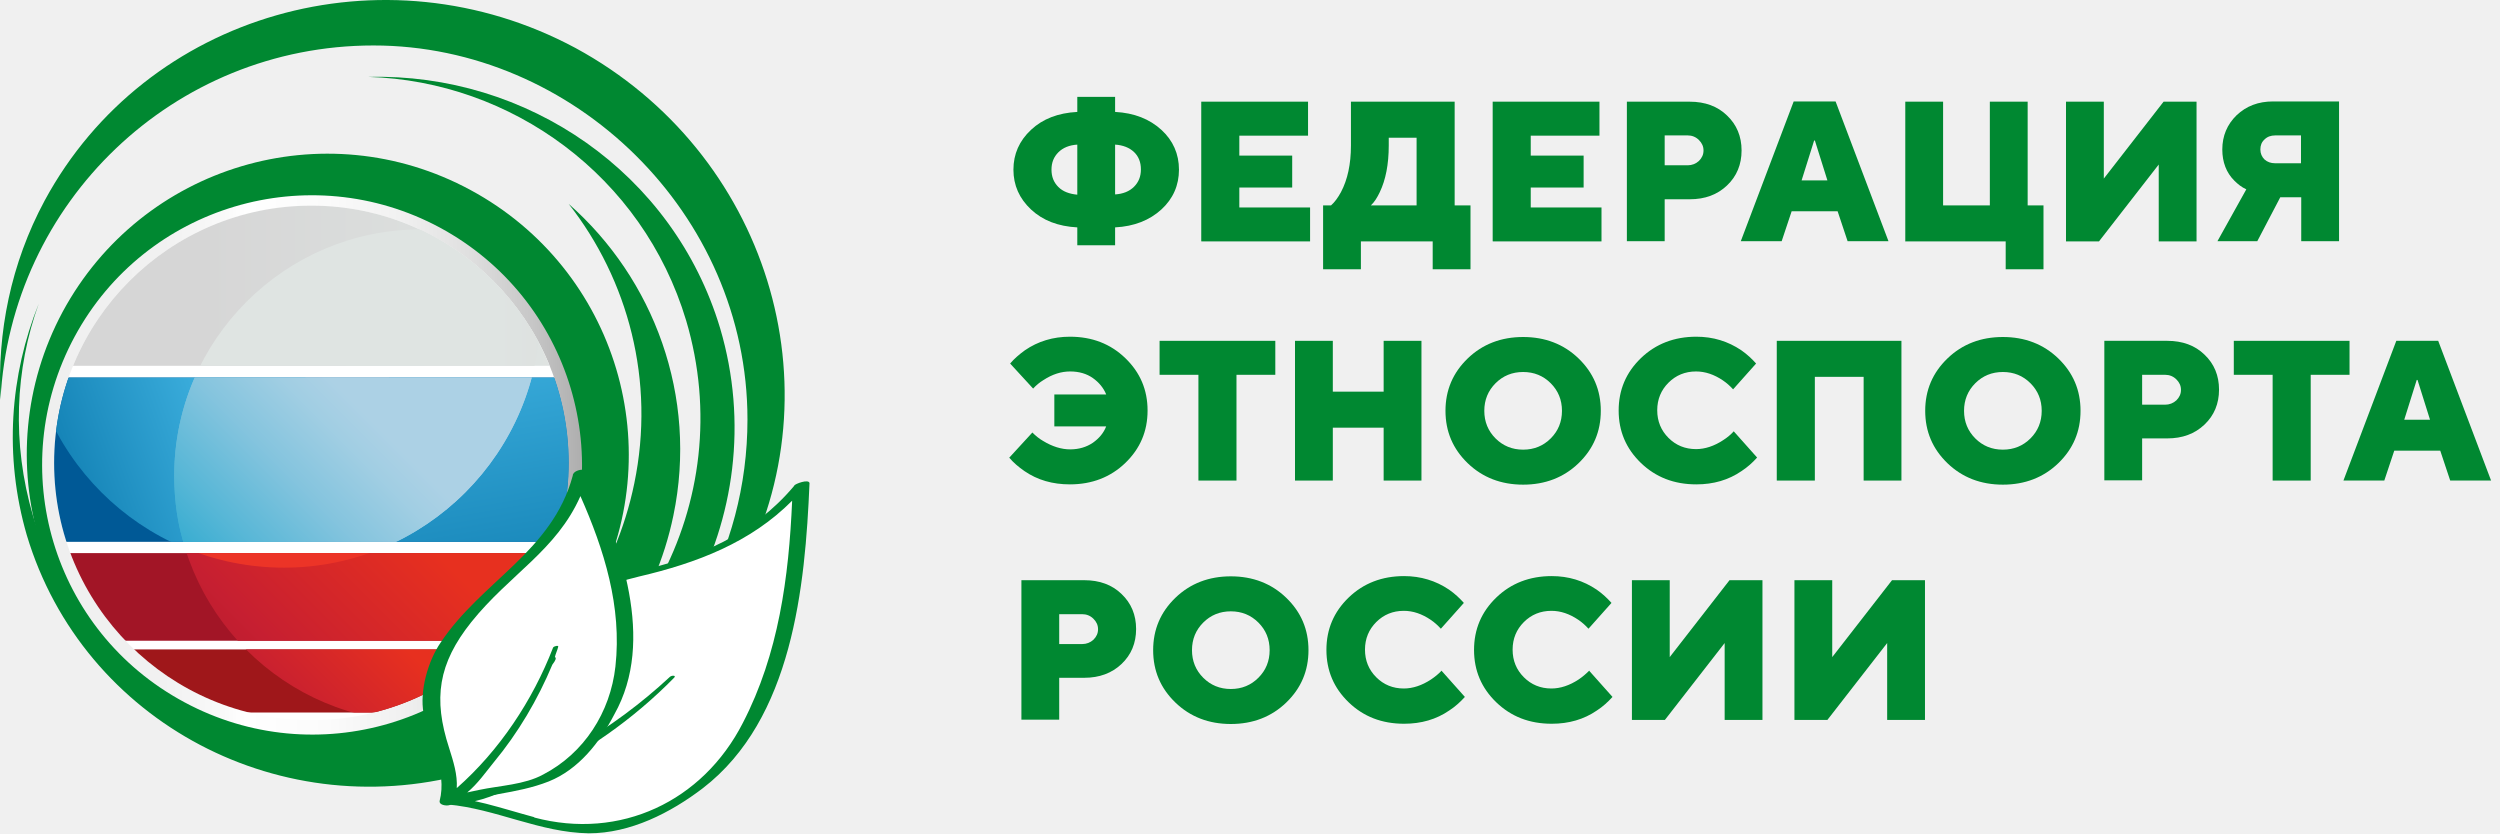
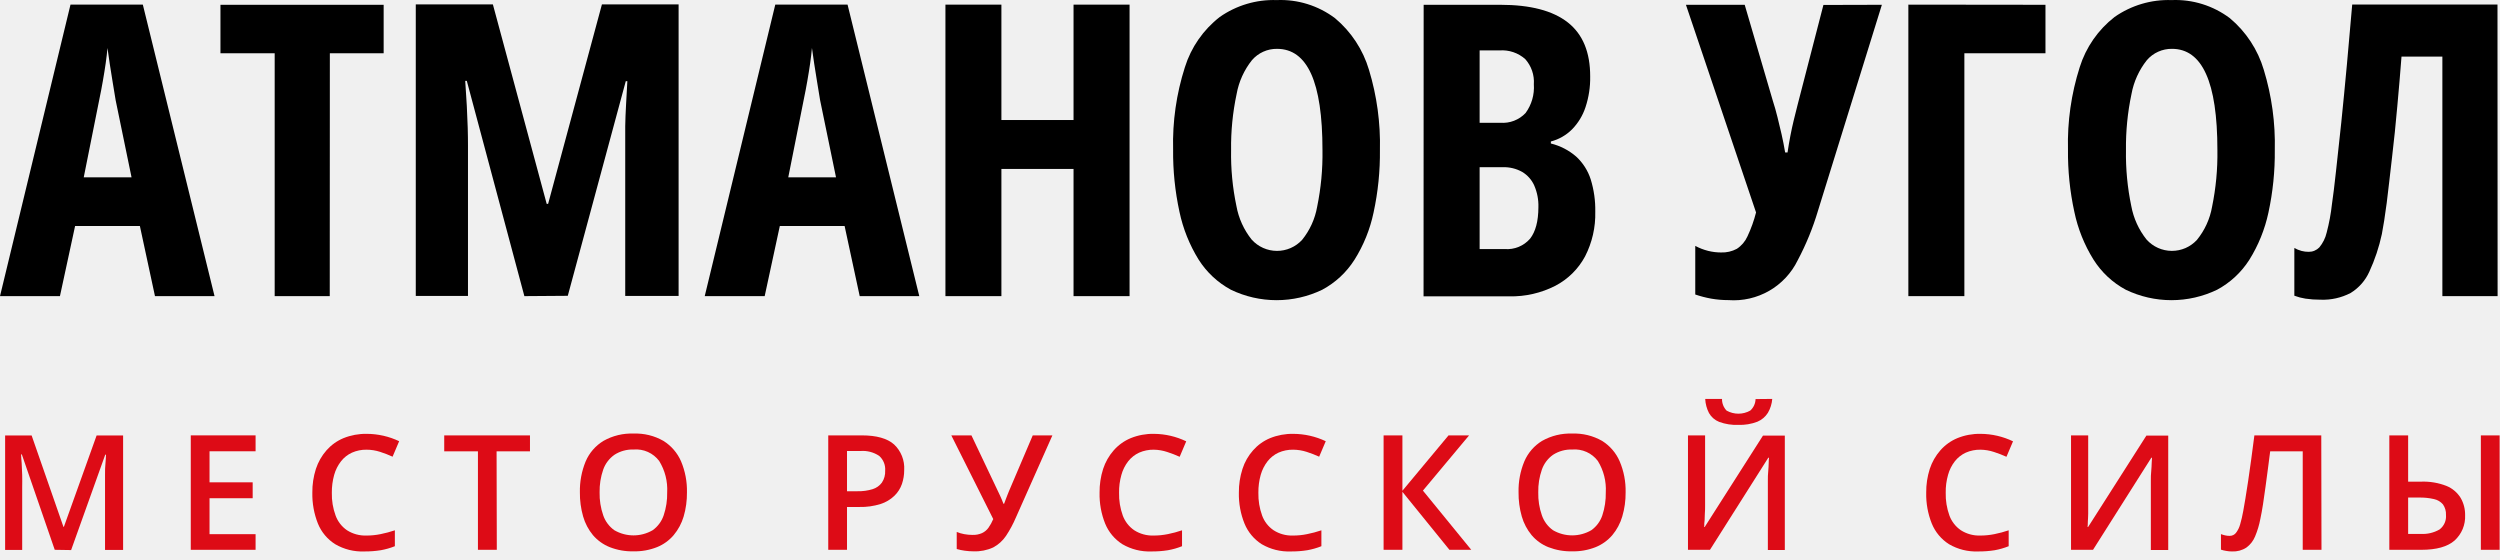
- <svg xmlns="http://www.w3.org/2000/svg" width="240" height="80" viewBox="0 0 240 80" fill="none">
-   <path d="M103.42 23.546V21.829C101.581 21.731 100.109 21.167 98.981 20.112C97.853 19.058 97.289 17.782 97.289 16.287C97.289 14.79 97.853 13.515 98.981 12.461C100.109 11.406 101.581 10.842 103.42 10.744V9.297H107.05V10.744C108.889 10.842 110.361 11.431 111.489 12.461C112.617 13.491 113.181 14.79 113.181 16.287C113.181 17.782 112.617 19.082 111.489 20.112C110.361 21.142 108.889 21.731 107.05 21.829V23.546H103.42ZM103.42 18.665V13.883C102.66 13.932 102.047 14.177 101.605 14.619C101.164 15.06 100.943 15.6 100.943 16.287C100.943 16.973 101.164 17.513 101.605 17.954C102.047 18.396 102.66 18.616 103.42 18.69V18.665ZM107.05 13.883V18.665C107.81 18.616 108.423 18.371 108.865 17.93C109.306 17.488 109.527 16.949 109.527 16.262C109.527 15.575 109.306 15.011 108.865 14.594C108.423 14.177 107.81 13.932 107.05 13.883Z" fill="#008831" />
-   <path d="M115.32 23.152V9.762H125.572V13.024H118.975V14.937H124.051V18.002H118.975V19.915H125.768V23.177H115.345L115.32 23.152Z" fill="#008831" />
-   <path d="M127.017 25.85V19.719H127.777C128.12 19.424 128.439 18.983 128.733 18.444C129.371 17.242 129.69 15.746 129.69 13.98V9.762H139.647V19.719H141.168V25.85H137.538V23.177H130.646V25.85H126.992H127.017ZM131.603 19.719H135.993V13.22H133.32V13.98C133.32 15.77 133.025 17.266 132.461 18.444C132.216 18.959 131.946 19.4 131.603 19.719Z" fill="#008831" />
-   <path d="M143.297 23.152V9.762H153.548V13.024H146.951V14.937H152.028V18.002H146.951V19.915H153.744V23.177H143.321L143.297 23.152Z" fill="#008831" />
-   <path d="M156.18 23.152V9.762H162.213C163.684 9.762 164.886 10.203 165.793 11.086C166.725 11.969 167.191 13.097 167.191 14.446C167.191 15.795 166.725 16.923 165.793 17.806C164.861 18.689 163.684 19.13 162.213 19.13H159.809V23.152H156.18ZM159.809 15.868H162.017C162.434 15.868 162.801 15.721 163.096 15.451C163.39 15.157 163.537 14.838 163.537 14.446C163.537 14.054 163.39 13.735 163.096 13.44C162.801 13.146 162.434 12.999 162.017 12.999H159.809V15.868Z" fill="#008831" />
-   <path d="M167.117 23.153L172.194 9.738H176.216L181.293 23.153H177.369L176.412 20.284H171.998L171.041 23.153H167.117ZM172.954 17.317H175.431L174.229 13.491H174.156L172.954 17.317Z" fill="#008831" />
-   <path d="M182.907 23.152V9.762H186.537V19.719H191.025V9.762H194.655V19.719H196.175V25.85H192.546V23.177H182.883L182.907 23.152Z" fill="#008831" />
-   <path d="M198.336 23.152V9.762H201.966V17.144L207.704 9.762H210.868V23.177H207.238V15.795L201.5 23.177H198.336V23.152Z" fill="#008831" />
-   <path d="M212.875 23.153L215.646 18.175C215.205 17.979 214.837 17.684 214.494 17.341C213.733 16.581 213.341 15.575 213.341 14.349C213.341 13.049 213.807 11.945 214.714 11.063C215.646 10.18 216.799 9.738 218.221 9.738H224.549V23.153H220.919V18.935H218.908L216.701 23.153H212.875ZM218.418 15.673H220.895V13H218.418C218.001 13 217.657 13.123 217.388 13.393C217.118 13.638 216.995 13.957 216.995 14.349C216.995 14.741 217.142 15.06 217.388 15.305C217.657 15.551 218.001 15.673 218.418 15.673Z" fill="#008831" />
-   <path d="M96.9 43.925L99.107 41.521C99.401 41.815 99.744 42.11 100.137 42.33C101.02 42.87 101.903 43.14 102.736 43.14C103.57 43.14 104.306 42.919 104.919 42.502C105.508 42.085 105.949 41.57 106.194 40.932H101.216V37.867H106.194C105.949 37.254 105.508 36.714 104.919 36.297C104.331 35.88 103.595 35.66 102.736 35.66C101.878 35.66 101.02 35.929 100.161 36.493C99.793 36.714 99.475 36.984 99.18 37.303L96.973 34.899C97.365 34.433 97.856 34.016 98.395 33.624C99.646 32.766 101.093 32.324 102.712 32.324C104.846 32.324 106.611 33.011 108.034 34.384C109.456 35.758 110.167 37.425 110.167 39.412C110.167 41.398 109.456 43.066 108.034 44.44C106.611 45.813 104.821 46.5 102.712 46.5C101.044 46.5 99.597 46.083 98.347 45.224C97.782 44.832 97.292 44.415 96.875 43.925H96.9Z" fill="#008831" />
-   <path d="M115.048 46.134V35.981H111.32V32.719H122.43V35.981H118.702V46.134H115.073H115.048Z" fill="#008831" />
-   <path d="M124.32 46.134V32.719H127.95V37.599H132.83V32.719H136.46V46.134H132.83V41.057H127.95V46.134H124.32Z" fill="#008831" />
-   <path d="M140.899 44.467C139.477 43.093 138.766 41.426 138.766 39.439C138.766 37.453 139.477 35.785 140.899 34.412C142.322 33.038 144.112 32.352 146.221 32.352C148.33 32.352 150.121 33.038 151.543 34.412C152.966 35.785 153.677 37.453 153.677 39.439C153.677 41.426 152.966 43.093 151.543 44.467C150.121 45.84 148.33 46.527 146.221 46.527C144.112 46.527 142.322 45.84 140.899 44.467ZM143.572 36.791C142.861 37.502 142.493 38.385 142.493 39.439C142.493 40.494 142.861 41.377 143.572 42.088C144.284 42.799 145.167 43.167 146.221 43.167C147.276 43.167 148.159 42.799 148.87 42.088C149.581 41.377 149.949 40.494 149.949 39.439C149.949 38.385 149.581 37.502 148.87 36.791C148.159 36.079 147.276 35.712 146.221 35.712C145.167 35.712 144.284 36.079 143.572 36.791Z" fill="#008831" />
-   <path d="M166.476 41.447L168.683 43.925C168.242 44.415 167.751 44.856 167.187 45.224C165.936 46.083 164.489 46.5 162.846 46.5C160.713 46.5 158.947 45.813 157.524 44.44C156.102 43.066 155.391 41.398 155.391 39.412C155.391 37.425 156.102 35.758 157.524 34.384C158.947 33.011 160.737 32.324 162.846 32.324C164.465 32.324 165.887 32.766 167.163 33.624C167.727 34.016 168.193 34.458 168.585 34.899L166.378 37.376C166.083 37.057 165.765 36.763 165.397 36.518C164.563 35.954 163.705 35.66 162.822 35.66C161.767 35.66 160.884 36.028 160.173 36.739C159.462 37.45 159.094 38.333 159.094 39.387C159.094 40.442 159.462 41.325 160.173 42.036C160.884 42.747 161.767 43.115 162.822 43.115C163.68 43.115 164.563 42.821 165.421 42.257C165.814 42.011 166.157 41.717 166.451 41.398L166.476 41.447Z" fill="#008831" />
-   <path d="M170.57 46.134V32.719H182.538V46.134H178.909V36.177H174.225V46.134H170.595H170.57Z" fill="#008831" />
-   <path d="M186.954 44.467C185.532 43.093 184.82 41.426 184.82 39.439C184.82 37.453 185.532 35.785 186.954 34.412C188.376 33.038 190.167 32.352 192.276 32.352C194.385 32.352 196.175 33.038 197.598 34.412C199.02 35.785 199.731 37.453 199.731 39.439C199.731 41.426 199.02 43.093 197.598 44.467C196.175 45.84 194.385 46.527 192.276 46.527C190.167 46.527 188.376 45.84 186.954 44.467ZM189.627 36.791C188.916 37.502 188.548 38.385 188.548 39.439C188.548 40.494 188.916 41.377 189.627 42.088C190.338 42.799 191.221 43.167 192.276 43.167C193.33 43.167 194.213 42.799 194.925 42.088C195.636 41.377 196.004 40.494 196.004 39.439C196.004 38.385 195.636 37.502 194.925 36.791C194.213 36.079 193.33 35.712 192.276 35.712C191.221 35.712 190.338 36.079 189.627 36.791Z" fill="#008831" />
-   <path d="M202.016 46.134V32.719H208.049C209.52 32.719 210.722 33.16 211.629 34.043C212.561 34.926 213.027 36.054 213.027 37.403C213.027 38.752 212.561 39.88 211.629 40.763C210.697 41.646 209.52 42.087 208.049 42.087H205.645V46.109H202.016V46.134ZM205.645 38.85H207.853C208.269 38.85 208.637 38.703 208.932 38.433C209.226 38.139 209.373 37.82 209.373 37.428C209.373 37.035 209.226 36.716 208.932 36.422C208.637 36.128 208.269 35.981 207.853 35.981H205.645V38.85Z" fill="#008831" />
-   <path d="M218.173 46.134V35.981H214.445V32.719H225.555V35.981H221.827V46.134H218.198H218.173Z" fill="#008831" />
-   <path d="M224.969 46.134L230.045 32.719H234.067L239.144 46.134H235.22L234.264 43.264H229.849L228.893 46.134H224.969ZM230.806 40.297H233.283L232.081 36.471H232.007L230.806 40.297Z" fill="#008831" />
-   <path d="M98.055 69.114V55.699H104.088C105.559 55.699 106.761 56.141 107.668 57.024C108.6 57.907 109.066 59.035 109.066 60.383C109.066 61.732 108.6 62.861 107.668 63.743C106.736 64.626 105.535 65.068 104.088 65.068H101.684V69.09H98.055V69.114ZM101.684 61.83H103.892C104.309 61.83 104.676 61.683 104.971 61.413C105.265 61.119 105.412 60.8 105.412 60.408C105.412 60.016 105.265 59.697 104.971 59.403C104.676 59.108 104.309 58.961 103.892 58.961H101.684V61.83Z" fill="#008831" />
-   <path d="M112.837 67.443C111.414 66.07 110.703 64.402 110.703 62.416C110.703 60.429 111.414 58.762 112.837 57.388C114.259 56.015 116.05 55.328 118.159 55.328C120.268 55.328 122.058 56.015 123.481 57.388C124.903 58.762 125.614 60.429 125.614 62.416C125.614 64.402 124.903 66.07 123.481 67.443C122.058 68.817 120.268 69.504 118.159 69.504C116.05 69.504 114.259 68.817 112.837 67.443ZM115.51 59.767C114.799 60.478 114.431 61.361 114.431 62.416C114.431 63.47 114.799 64.353 115.51 65.064C116.221 65.776 117.104 66.144 118.159 66.144C119.213 66.144 120.096 65.776 120.807 65.064C121.519 64.353 121.886 63.47 121.886 62.416C121.886 61.361 121.519 60.478 120.807 59.767C120.096 59.056 119.213 58.688 118.159 58.688C117.104 58.688 116.221 59.056 115.51 59.767Z" fill="#008831" />
-   <path d="M138.421 64.428L140.628 66.905C140.187 67.395 139.696 67.837 139.132 68.205C137.882 69.063 136.435 69.48 134.791 69.48C132.658 69.48 130.892 68.793 129.47 67.42C128.047 66.047 127.336 64.379 127.336 62.392C127.336 60.406 128.047 58.738 129.47 57.365C130.892 55.991 132.682 55.305 134.791 55.305C136.386 55.305 137.833 55.746 139.108 56.605C139.672 56.997 140.138 57.438 140.53 57.88L138.323 60.357C138.029 60.038 137.71 59.744 137.342 59.498C136.508 58.934 135.65 58.64 134.767 58.64C133.712 58.64 132.83 59.008 132.118 59.719C131.407 60.43 131.039 61.313 131.039 62.368C131.039 63.422 131.407 64.305 132.118 65.016C132.83 65.728 133.712 66.096 134.767 66.096C135.625 66.096 136.508 65.801 137.367 65.237C137.734 64.992 138.102 64.698 138.397 64.379L138.421 64.428Z" fill="#008831" />
-   <path d="M152.593 64.428L154.8 66.905C154.359 67.395 153.868 67.837 153.304 68.205C152.053 69.063 150.607 69.48 148.963 69.48C146.83 69.48 145.064 68.793 143.641 67.42C142.219 66.047 141.508 64.379 141.508 62.392C141.508 60.406 142.219 58.738 143.641 57.365C145.064 55.991 146.854 55.305 148.963 55.305C150.582 55.305 152.004 55.746 153.28 56.605C153.844 56.997 154.31 57.438 154.702 57.88L152.495 60.357C152.201 60.038 151.882 59.744 151.514 59.498C150.68 58.934 149.822 58.64 148.939 58.64C147.884 58.64 147.001 59.008 146.29 59.719C145.579 60.43 145.211 61.313 145.211 62.368C145.211 63.422 145.579 64.305 146.29 65.016C147.001 65.728 147.884 66.096 148.939 66.096C149.797 66.096 150.68 65.801 151.538 65.237C151.906 64.992 152.25 64.698 152.569 64.379L152.593 64.428Z" fill="#008831" />
-   <path d="M156.664 69.114V55.699H160.294V63.081L166.033 55.699H169.196V69.114H165.567V61.732L159.828 69.114H156.664Z" fill="#008831" />
-   <path d="M172.266 69.114V55.699H175.895V63.081L181.634 55.699H184.798V69.114H181.168V61.732L175.429 69.114H172.266Z" fill="#008831" />
-   <path d="M29.894 70.777C44.441 70.777 56.234 58.984 56.234 44.437C56.234 29.89 44.441 18.098 29.894 18.098C15.347 18.098 3.555 29.89 3.555 44.437C3.555 58.984 15.347 70.777 29.894 70.777Z" fill="url(#paint0_linear_2003_2)" />
-   <path d="M29.892 69.135C43.531 69.135 54.588 58.078 54.588 44.439C54.588 30.799 43.531 19.742 29.892 19.742C16.252 19.742 5.195 30.799 5.195 44.439C5.195 58.078 16.252 69.135 29.892 69.135Z" fill="white" />
-   <mask id="mask0_2003_2" style="mask-type:luminance" maskUnits="userSpaceOnUse" x="5" y="19" width="50" height="51">
-     <path d="M29.892 69.135C43.531 69.135 54.588 58.078 54.588 44.439C54.588 30.799 43.531 19.742 29.892 19.742C16.252 19.742 5.195 30.799 5.195 44.439C5.195 58.078 16.252 69.135 29.892 69.135Z" fill="white" />
-   </mask>
-   <g mask="url(#mask0_2003_2)">
-     <path d="M70.114 53.098H0.047V61.51H70.114V53.098Z" fill="#A21526" />
-   </g>
-   <mask id="mask1_2003_2" style="mask-type:luminance" maskUnits="userSpaceOnUse" x="5" y="19" width="50" height="51">
-     <path d="M29.892 69.135C43.531 69.135 54.588 58.078 54.588 44.439C54.588 30.799 43.531 19.742 29.892 19.742C16.252 19.742 5.195 30.799 5.195 44.439C5.195 58.078 16.252 69.135 29.892 69.135Z" fill="white" />
-   </mask>
-   <g mask="url(#mask1_2003_2)">
-     <path d="M70.114 36.246H0.047V52.016H70.114V36.246Z" fill="#005996" />
-   </g>
-   <mask id="mask2_2003_2" style="mask-type:luminance" maskUnits="userSpaceOnUse" x="5" y="19" width="50" height="51">
-     <path d="M29.892 69.135C43.531 69.135 54.588 58.078 54.588 44.439C54.588 30.799 43.531 19.742 29.892 19.742C16.252 19.742 5.195 30.799 5.195 44.439C5.195 58.078 16.252 69.135 29.892 69.135Z" fill="white" />
-   </mask>
-   <g mask="url(#mask2_2003_2)">
-     <path d="M70.114 62.344H0.047V68.401H70.114V62.344Z" fill="#9F171A" />
-   </g>
-   <mask id="mask3_2003_2" style="mask-type:luminance" maskUnits="userSpaceOnUse" x="5" y="19" width="50" height="51">
-     <path d="M29.892 69.135C43.531 69.135 54.588 58.078 54.588 44.439C54.588 30.799 43.531 19.742 29.892 19.742C16.252 19.742 5.195 30.799 5.195 44.439C5.195 58.078 16.252 69.135 29.892 69.135Z" fill="white" />
-   </mask>
-   <g mask="url(#mask3_2003_2)">
-     <path d="M53.996 18.023H2.984V35.117H53.996V18.023Z" fill="url(#paint1_linear_2003_2)" />
-   </g>
-   <mask id="mask4_2003_2" style="mask-type:luminance" maskUnits="userSpaceOnUse" x="2" y="5" width="50" height="50">
-     <path d="M27.197 54.495C40.836 54.495 51.893 43.438 51.893 29.798C51.893 16.159 40.836 5.102 27.197 5.102C13.557 5.102 2.5 16.159 2.5 29.798C2.5 43.438 13.557 54.495 27.197 54.495Z" fill="white" />
-   </mask>
-   <g mask="url(#mask4_2003_2)">
-     <mask id="mask5_2003_2" style="mask-type:luminance" maskUnits="userSpaceOnUse" x="5" y="19" width="50" height="51">
-       <path d="M29.892 69.135C43.531 69.135 54.588 58.078 54.588 44.439C54.588 30.799 43.531 19.742 29.892 19.742C16.252 19.742 5.195 30.799 5.195 44.439C5.195 58.078 16.252 69.135 29.892 69.135Z" fill="white" />
-     </mask>
-     <g mask="url(#mask5_2003_2)">
-       <path d="M29.324 36.246H3.156V52.016H29.324V36.246Z" fill="url(#paint2_linear_2003_2)" />
-     </g>
-   </g>
-   <mask id="mask6_2003_2" style="mask-type:luminance" maskUnits="userSpaceOnUse" x="16" y="22" width="49" height="48">
-     <path d="M40.368 69.307C53.426 69.307 64.01 58.722 64.01 45.665C64.01 32.608 53.426 22.023 40.368 22.023C27.311 22.023 16.727 32.608 16.727 45.665C16.727 58.722 27.311 69.307 40.368 69.307Z" fill="white" />
-   </mask>
-   <g mask="url(#mask6_2003_2)">
-     <mask id="mask7_2003_2" style="mask-type:luminance" maskUnits="userSpaceOnUse" x="5" y="19" width="50" height="51">
-       <path d="M29.9 69.135C43.539 69.135 54.596 58.078 54.596 44.439C54.596 30.799 43.539 19.742 29.9 19.742C16.26 19.742 5.203 30.799 5.203 44.439C5.203 58.078 16.26 69.135 29.9 69.135Z" fill="white" />
-     </mask>
-     <g mask="url(#mask7_2003_2)">
-       <path d="M70.118 36.246H37.328V52.016H70.118V36.246Z" fill="url(#paint3_linear_2003_2)" />
-     </g>
-   </g>
-   <mask id="mask8_2003_2" style="mask-type:luminance" maskUnits="userSpaceOnUse" x="16" y="22" width="49" height="48">
-     <path d="M40.368 69.307C53.426 69.307 64.01 58.722 64.01 45.665C64.01 32.608 53.426 22.023 40.368 22.023C27.311 22.023 16.727 32.608 16.727 45.665C16.727 58.722 27.311 69.307 40.368 69.307Z" fill="white" />
-   </mask>
-   <g mask="url(#mask8_2003_2)">
-     <mask id="mask9_2003_2" style="mask-type:luminance" maskUnits="userSpaceOnUse" x="5" y="19" width="50" height="51">
-       <path d="M29.9 69.135C43.539 69.135 54.596 58.078 54.596 44.439C54.596 30.799 43.539 19.742 29.9 19.742C16.26 19.742 5.203 30.799 5.203 44.439C5.203 58.078 16.26 69.135 29.9 69.135Z" fill="white" />
-     </mask>
-     <g mask="url(#mask9_2003_2)">
-       <path d="M54.916 53.098H4.469V61.51H54.916V53.098Z" fill="url(#paint4_linear_2003_2)" />
-     </g>
-   </g>
-   <mask id="mask10_2003_2" style="mask-type:luminance" maskUnits="userSpaceOnUse" x="16" y="22" width="49" height="48">
-     <path d="M40.368 69.307C53.426 69.307 64.01 58.722 64.01 45.665C64.01 32.608 53.426 22.023 40.368 22.023C27.311 22.023 16.727 32.608 16.727 45.665C16.727 58.722 27.311 69.307 40.368 69.307Z" fill="white" />
-   </mask>
-   <g mask="url(#mask10_2003_2)">
-     <mask id="mask11_2003_2" style="mask-type:luminance" maskUnits="userSpaceOnUse" x="5" y="19" width="50" height="51">
-       <path d="M29.9 69.135C43.539 69.135 54.596 58.078 54.596 44.439C54.596 30.799 43.539 19.742 29.9 19.742C16.26 19.742 5.203 30.799 5.203 44.439C5.203 58.078 16.26 69.135 29.9 69.135Z" fill="white" />
-     </mask>
-     <g mask="url(#mask11_2003_2)">
-       <path d="M47.972 62.344H13.711V68.401H47.972V62.344Z" fill="url(#paint5_linear_2003_2)" />
-     </g>
-   </g>
-   <mask id="mask12_2003_2" style="mask-type:luminance" maskUnits="userSpaceOnUse" x="16" y="22" width="36" height="33">
-     <path d="M16.727 45.665C16.727 48.044 17.045 50.399 17.781 52.606C20.724 53.832 23.912 54.494 27.272 54.494C40.834 54.494 51.895 43.458 51.895 29.798C51.895 28.081 51.724 26.364 51.405 24.721C48.143 23.004 44.366 22.023 40.368 22.023C27.37 22.023 16.727 32.643 16.727 45.665Z" fill="white" />
-   </mask>
-   <g mask="url(#mask12_2003_2)">
-     <mask id="mask13_2003_2" style="mask-type:luminance" maskUnits="userSpaceOnUse" x="5" y="19" width="50" height="51">
-       <path d="M29.9 69.135C43.539 69.135 54.596 58.078 54.596 44.439C54.596 30.799 43.539 19.742 29.9 19.742C16.26 19.742 5.203 30.799 5.203 44.439C5.203 58.078 16.26 69.135 29.9 69.135Z" fill="white" />
-     </mask>
-     <g mask="url(#mask13_2003_2)">
-       <path d="M54.498 36.246H13.125V52.016H54.498V36.246Z" fill="url(#paint6_linear_2003_2)" />
-     </g>
-   </g>
-   <mask id="mask14_2003_2" style="mask-type:luminance" maskUnits="userSpaceOnUse" x="16" y="22" width="36" height="33">
-     <path d="M16.727 45.665C16.727 48.044 17.045 50.399 17.781 52.606C20.724 53.832 23.912 54.494 27.272 54.494C40.834 54.494 51.895 43.458 51.895 29.798C51.895 28.081 51.724 26.364 51.405 24.721C48.143 23.004 44.366 22.023 40.368 22.023C27.37 22.023 16.727 32.643 16.727 45.665Z" fill="white" />
-   </mask>
-   <g mask="url(#mask14_2003_2)">
-     <mask id="mask15_2003_2" style="mask-type:luminance" maskUnits="userSpaceOnUse" x="5" y="19" width="50" height="51">
-       <path d="M29.9 69.135C43.539 69.135 54.596 58.078 54.596 44.439C54.596 30.799 43.539 19.742 29.9 19.742C16.26 19.742 5.203 30.799 5.203 44.439C5.203 58.078 16.26 69.135 29.9 69.135Z" fill="white" />
-     </mask>
-     <g mask="url(#mask15_2003_2)">
-       <path d="M54.498 36.246H13.125V52.016H54.498V36.246Z" fill="url(#paint7_linear_2003_2)" />
-     </g>
-   </g>
-   <mask id="mask16_2003_2" style="mask-type:luminance" maskUnits="userSpaceOnUse" x="16" y="22" width="36" height="33">
-     <path d="M16.727 45.665C16.727 48.044 17.045 50.399 17.781 52.606C20.724 53.832 23.912 54.494 27.272 54.494C40.834 54.494 51.895 43.458 51.895 29.798C51.895 28.081 51.724 26.364 51.405 24.721C48.143 23.004 44.366 22.023 40.368 22.023C27.37 22.023 16.727 32.643 16.727 45.665Z" fill="white" />
-   </mask>
-   <g mask="url(#mask16_2003_2)">
-     <mask id="mask17_2003_2" style="mask-type:luminance" maskUnits="userSpaceOnUse" x="5" y="19" width="50" height="51">
-       <path d="M29.9 69.135C43.539 69.135 54.596 58.078 54.596 44.439C54.596 30.799 43.539 19.742 29.9 19.742C16.26 19.742 5.203 30.799 5.203 44.439C5.203 58.078 16.26 69.135 29.9 69.135Z" fill="white" />
-     </mask>
-     <g mask="url(#mask17_2003_2)">
-       <path d="M70.122 18.023H0.055V35.117H70.122V18.023Z" fill="url(#paint8_linear_2003_2)" />
-     </g>
-   </g>
-   <mask id="mask18_2003_2" style="mask-type:luminance" maskUnits="userSpaceOnUse" x="16" y="22" width="36" height="33">
-     <path d="M16.727 45.665C16.727 48.044 17.045 50.399 17.781 52.606C20.724 53.832 23.912 54.494 27.272 54.494C40.834 54.494 51.895 43.458 51.895 29.798C51.895 28.081 51.724 26.364 51.405 24.721C48.143 23.004 44.366 22.023 40.368 22.023C27.37 22.023 16.727 32.643 16.727 45.665Z" fill="white" />
-   </mask>
-   <g mask="url(#mask18_2003_2)">
-     <mask id="mask19_2003_2" style="mask-type:luminance" maskUnits="userSpaceOnUse" x="5" y="19" width="50" height="51">
-       <path d="M29.9 69.135C43.539 69.135 54.596 58.078 54.596 44.439C54.596 30.799 43.539 19.742 29.9 19.742C16.26 19.742 5.203 30.799 5.203 44.439C5.203 58.078 16.26 69.135 29.9 69.135Z" fill="white" />
-     </mask>
-     <g mask="url(#mask19_2003_2)">
-       <path d="M70.122 53.098H0.055V61.51H70.122V53.098Z" fill="#EC3427" />
-     </g>
-   </g>
-   <path d="M55.252 4.61C36.834 -5.273 14.026 1.25 4.29 19.251C1.028 25.309 -0.272 31.931 0.047 38.381C1.028 19.423 16.65 4.365 35.853 4.365C55.056 4.365 71.757 20.478 71.757 40.269C71.757 53.022 65.136 64.23 55.081 70.606C61.629 67.345 67.269 62.194 70.948 55.229C80.684 37.228 73.646 14.592 55.252 4.61Z" fill="#008831" />
-   <path d="M45.59 74.041C63.984 68.572 74.456 49.516 69.134 31.515C64.646 16.555 50.569 6.99 35.364 7.383C49.097 7.8 61.703 16.874 65.873 30.779C71.023 48.118 61.213 66.34 43.874 71.491C26.535 76.641 8.313 66.831 3.162 49.492C1.127 42.551 1.446 35.439 3.727 29.136C0.955 36.003 0.367 43.778 2.574 51.38C7.969 69.382 27.197 79.51 45.59 74.041Z" fill="#008831" />
-   <path d="M52.778 56.945C45.985 69.526 30.289 74.186 17.708 67.417C5.028 60.624 0.369 44.928 7.162 32.322C13.955 19.741 29.651 15.081 42.232 21.85C54.814 28.643 59.571 44.339 52.778 56.921M45.175 18.245C31.123 10.642 13.612 15.866 6.009 29.943C-1.52 43.996 3.728 61.507 17.708 69.109C31.76 76.712 49.271 71.488 56.874 57.411C64.476 43.358 59.253 25.848 45.175 18.245Z" fill="#008831" />
-   <path d="M54.59 19.57C60.305 26.854 62.929 36.566 60.893 46.401C57.288 63.985 40.366 75.266 23.027 71.759C21.384 71.44 19.839 70.95 18.367 70.361C21.139 72.004 24.253 73.132 27.613 73.868C44.535 77.375 61.139 66.437 64.645 49.491C67.025 38.038 62.757 26.756 54.59 19.57Z" fill="#008831" />
-   <path d="M61.283 55.059C53.999 56.604 47.377 60.381 46.004 67.493C45.685 69.455 45.758 71.491 45.023 73.943C44.532 75.341 44.361 76.077 43.625 76.641L43.453 76.813C43.772 76.739 44.115 76.641 44.434 76.567C43.944 76.739 43.625 76.813 43.453 76.813C43.87 76.813 44.189 76.813 44.508 76.984C45.17 77.156 45.734 77.23 46.151 77.401C48.186 77.892 49.266 78.309 52.527 79.118C61.528 81.399 69.278 75.268 72.809 68.008C74.698 64.084 76.66 57.463 76.979 46.5C73.128 51.405 67.242 53.784 61.283 55.084" fill="white" />
-   <path d="M51.3 78.453C49.755 78.036 48.185 77.546 46.64 77.153C46.321 77.08 45.904 76.982 45.586 76.908C47.474 76.491 49.436 75.437 51.055 74.701C56.131 72.322 60.791 69.06 64.715 65.063C64.96 64.817 64.47 64.817 64.298 64.989C58.829 70.066 52.109 74.063 44.825 76.025C46.297 74.382 46.469 68.251 47.033 66.142C48.578 59.692 55.616 56.749 61.331 55.351C66.898 54.051 72.048 52.089 76.046 48.067C75.727 55.424 74.746 62.782 71.312 69.403C67.462 76.933 59.54 80.685 51.275 78.478M76.217 46.669C72.293 51.329 67.069 53.536 61.184 54.836C56.524 55.89 52.355 57.607 48.847 60.893C44.114 65.308 46.567 72.248 42.79 76.908C42.618 77.08 42.79 77.153 42.962 77.227C47.621 77.644 51.791 79.925 56.524 79.998C60.521 79.998 64.372 78.036 67.486 75.657C76.07 69.036 77.296 56.356 77.713 46.375C77.64 45.958 76.315 46.448 76.242 46.62" fill="#008831" />
-   <path d="M52.63 58.418C52.63 58.418 52.385 58.59 51.968 58.835C51.551 59.154 50.914 59.644 50.252 60.306C49.589 60.969 48.853 61.851 48.216 62.832C47.554 63.887 46.99 65.113 46.573 66.438C46.401 67.1 46.254 67.835 46.156 68.473C46.058 69.111 45.984 69.773 45.837 70.435C45.665 71.661 45.42 72.642 45.101 73.869C44.537 76.002 43.875 76.493 43.875 76.493C44.684 75.512 45.101 72.986 45.42 70.435C45.494 69.773 45.592 69.135 45.665 68.473C45.739 67.811 45.837 67.075 46.082 66.34C46.499 64.942 47.137 63.642 47.873 62.587C48.608 61.533 49.418 60.699 50.153 60.135C50.889 59.472 51.551 59.08 51.944 58.835C52.361 58.516 52.606 58.418 52.606 58.418" fill="#10712A" />
-   <path d="M55.814 45.568C54.833 50.056 51.644 53.587 48.039 56.358C43.625 59.792 40.363 64.452 41.834 69.675C42.251 71.147 42.987 72.447 43.232 74.335C43.404 75.39 43.478 75.978 43.159 76.616V76.788C43.331 76.616 43.576 76.469 43.723 76.297C43.478 76.542 43.232 76.714 43.159 76.788C43.404 76.616 43.723 76.542 43.968 76.542C44.459 76.469 44.876 76.371 45.194 76.297C46.739 75.978 47.573 75.88 50.026 75.39C56.819 74.163 60.081 67.468 60.081 61.41C60.007 58.149 59.272 53.072 55.838 45.543" fill="white" />
-   <path d="M59.081 63.983C58.59 68.397 56.064 72.322 52.14 74.357C50.35 75.338 47.971 75.412 46.009 75.829C45.592 75.902 45.273 76 44.856 76.074C45.837 75.264 46.646 74.112 47.382 73.204C49.761 70.335 51.625 67.147 53.023 63.811C53.342 63.395 53.44 63.149 53.268 63.076C53.342 62.757 53.513 62.413 53.587 62.095C53.66 61.923 53.17 62.021 53.096 62.168C51.134 67.245 47.946 72.052 43.85 75.657C43.924 74.357 43.532 73.131 43.115 71.806C41.57 67.073 42.06 63.713 45.248 59.716C48.927 55.13 53.415 52.849 55.721 47.625C58.001 52.775 59.718 58.244 59.081 63.983ZM56.554 45.418C56.554 45.246 56.383 45.172 56.138 45.099C55.647 45.025 54.985 45.271 54.985 45.663C53.023 52.947 46.23 55.792 42.306 61.678C41.079 63.468 40.27 66.338 40.662 68.471C41.226 71.242 42.943 74.038 42.207 76.883C42.134 77.3 42.87 77.374 43.115 77.3C46.23 76.246 49.565 76.246 52.679 75.019C55.549 73.867 57.584 71.267 58.982 68.569C62.98 61.457 59.546 52.309 56.53 45.418" fill="#008831" />
-   <defs>
-     <linearGradient id="paint0_linear_2003_2" x1="3.555" y1="44.437" x2="56.234" y2="44.437" gradientUnits="userSpaceOnUse">
-       <stop stop-color="#EFEFEF" />
-       <stop offset="0.23" stop-color="#F1F1F1" />
-       <stop offset="0.34" stop-color="#F9F9F9" />
-       <stop offset="0.38" stop-color="white" />
-       <stop offset="0.53" stop-color="#FBFBFB" />
-       <stop offset="0.66" stop-color="#F1F1F1" />
-       <stop offset="0.79" stop-color="#DFDFDF" />
-       <stop offset="0.91" stop-color="#C5C5C5" />
-       <stop offset="1" stop-color="#ACACAC" />
-     </linearGradient>
-     <linearGradient id="paint1_linear_2003_2" x1="2.984" y1="26.558" x2="53.996" y2="26.558" gradientUnits="userSpaceOnUse">
-       <stop offset="0.33" stop-color="#D6D6D6" />
-       <stop offset="1" stop-color="#DFE4E2" />
-     </linearGradient>
-     <linearGradient id="paint2_linear_2003_2" x1="2.151" y1="49.269" x2="30.33" y2="39.017" gradientUnits="userSpaceOnUse">
-       <stop offset="0.2" stop-color="#1685B8" />
-       <stop offset="0.65" stop-color="#39ABDA" />
-     </linearGradient>
-     <linearGradient id="paint3_linear_2003_2" x1="55.575" y1="54.591" x2="51.896" y2="33.696" gradientUnits="userSpaceOnUse">
-       <stop stop-color="#1685B8" />
-       <stop offset="1" stop-color="#39ABDA" />
-     </linearGradient>
-     <linearGradient id="paint4_linear_2003_2" x1="14.965" y1="72.031" x2="44.42" y2="42.601" gradientUnits="userSpaceOnUse">
-       <stop stop-color="#A51627" />
-       <stop offset="0.04" stop-color="#A21526" />
-       <stop offset="0.36" stop-color="#C61F31" />
-       <stop offset="0.78" stop-color="#E7301F" />
-     </linearGradient>
-     <linearGradient id="paint5_linear_2003_2" x1="20.75" y1="75.44" x2="40.909" y2="55.281" gradientUnits="userSpaceOnUse">
-       <stop stop-color="#A51627" />
-       <stop offset="0.04" stop-color="#A21526" />
-       <stop offset="0.36" stop-color="#C61F31" />
-       <stop offset="0.78" stop-color="#E7301F" />
-     </linearGradient>
-     <linearGradient id="paint6_linear_2003_2" x1="19.526" y1="58.441" x2="48.122" y2="29.845" gradientUnits="userSpaceOnUse">
-       <stop stop-color="#24A6CD" />
-       <stop offset="0.18" stop-color="#55B6D6" />
-       <stop offset="0.37" stop-color="#84C4DE" />
-       <stop offset="0.52" stop-color="#A1CEE3" />
-       <stop offset="0.6" stop-color="#ACD1E5" />
-     </linearGradient>
-     <linearGradient id="paint7_linear_2003_2" x1="19.526" y1="58.441" x2="48.122" y2="29.845" gradientUnits="userSpaceOnUse">
-       <stop stop-color="#24A6CD" />
-       <stop offset="0.18" stop-color="#55B6D6" />
-       <stop offset="0.37" stop-color="#84C4DE" />
-       <stop offset="0.52" stop-color="#A1CEE3" />
-       <stop offset="0.6" stop-color="#ACD1E5" />
-     </linearGradient>
-     <linearGradient id="paint8_linear_2003_2" x1="0.055" y1="26.558" x2="70.122" y2="26.558" gradientUnits="userSpaceOnUse">
-       <stop offset="0.68" stop-color="#DFE4E2" />
-       <stop offset="1" stop-color="#D6D6D6" />
-     </linearGradient>
-   </defs>
+ <svg xmlns="http://www.w3.org/2000/svg" width="219" height="49" viewBox="0 0 219 49" fill="none">
+   <path d="M13.576 25.942L12.253 19.795H6.579L5.251 25.942H0L6.175 0.406H12.512L18.794 25.942H13.576ZM11.524 15.537L10.131 8.782C10.038 8.225 9.95 7.677 9.861 7.143C9.773 6.609 9.69 6.089 9.615 5.597C9.541 5.105 9.471 4.641 9.416 4.204C9.379 4.613 9.328 5.058 9.258 5.55C9.188 6.043 9.105 6.549 9.012 7.083C8.919 7.617 8.817 8.16 8.701 8.708L7.336 15.533L11.524 15.537Z" fill="black" />
+   <path d="M28.886 25.942H24.062V4.664H19.312V0.42H33.608V4.664H28.895L28.886 25.942Z" fill="black" />
+   <path d="M45.935 25.941L40.893 7.086H40.754C40.809 7.866 40.856 8.6 40.893 9.287C40.925 9.974 40.953 10.606 40.972 11.191C40.99 11.776 40.995 12.296 40.995 12.76V25.922H36.422V0.387H43.177L47.89 17.858H48.015L52.728 0.387H59.446V25.922H54.77V12.723C54.77 12.203 54.77 11.65 54.77 11.075C54.77 10.499 54.812 9.881 54.84 9.217C54.868 8.554 54.91 7.857 54.956 7.114H54.817L49.738 25.913L45.935 25.941Z" fill="black" />
+   <path d="M75.31 25.942L73.987 19.795H68.313L66.986 25.942H61.734L67.914 0.406H74.247L80.529 25.942H75.31ZM73.235 15.537L71.842 8.782C71.749 8.225 71.661 7.677 71.573 7.143C71.484 6.609 71.401 6.089 71.327 5.597C71.252 5.105 71.187 4.641 71.127 4.204C71.09 4.613 71.039 5.058 70.969 5.55C70.899 6.043 70.816 6.549 70.723 7.083C70.63 7.617 70.528 8.16 70.412 8.708L69.052 15.533L73.235 15.537Z" fill="black" />
+   <path d="M98.95 25.942H94.042V14.799H87.723V25.942H82.82V0.406H87.723V10.514H94.042V0.406H98.95V25.942Z" fill="black" />
+   <path d="M120.881 13.146C120.901 14.986 120.714 16.822 120.324 18.62C120.016 20.09 119.449 21.492 118.648 22.762C117.949 23.862 116.979 24.764 115.83 25.38C114.582 25.983 113.214 26.295 111.828 26.295C110.442 26.295 109.074 25.983 107.826 25.38C106.672 24.757 105.699 23.847 104.998 22.739C104.202 21.453 103.635 20.039 103.322 18.56C102.932 16.765 102.745 14.932 102.765 13.095C102.702 10.653 103.051 8.217 103.796 5.89C104.341 4.145 105.407 2.609 106.851 1.488C108.31 0.466 110.061 -0.054 111.842 0.007C113.677 -0.071 115.482 0.49 116.949 1.595C118.365 2.78 119.4 4.356 119.925 6.126C120.615 8.401 120.938 10.771 120.881 13.146ZM107.844 13.146C107.815 14.79 107.971 16.431 108.309 18.04C108.502 19.121 108.964 20.136 109.65 20.993C109.929 21.301 110.268 21.548 110.647 21.717C111.025 21.887 111.435 21.976 111.851 21.978C112.266 21.98 112.677 21.896 113.057 21.73C113.438 21.564 113.78 21.321 114.061 21.016C114.743 20.174 115.198 19.172 115.384 18.105C115.719 16.474 115.875 14.811 115.849 13.146C115.849 10.156 115.517 7.931 114.855 6.47C114.193 5.009 113.197 4.279 111.87 4.279C111.452 4.273 111.039 4.359 110.659 4.531C110.279 4.703 109.941 4.956 109.669 5.272C108.982 6.135 108.521 7.154 108.327 8.239C107.984 9.852 107.822 11.498 107.844 13.146Z" fill="black" />
+   <path d="M124.712 0.42H131.431C134.058 0.42 136.029 0.935 137.341 1.966C138.653 2.997 139.306 4.577 139.3 6.706C139.315 7.616 139.177 8.522 138.892 9.385C138.653 10.116 138.249 10.781 137.712 11.331C137.199 11.844 136.558 12.211 135.855 12.394V12.57C136.678 12.771 137.44 13.166 138.079 13.722C138.666 14.265 139.103 14.951 139.347 15.714C139.629 16.629 139.764 17.583 139.746 18.541C139.781 19.903 139.473 21.253 138.85 22.464C138.262 23.561 137.357 24.455 136.254 25.032C135.003 25.673 133.612 25.992 132.206 25.96H124.703L124.712 0.42ZM129.615 10.755H131.431C131.839 10.786 132.25 10.726 132.632 10.578C133.015 10.43 133.359 10.199 133.641 9.901C134.172 9.174 134.428 8.282 134.365 7.384C134.393 6.985 134.341 6.584 134.212 6.206C134.083 5.827 133.879 5.478 133.613 5.179C133.308 4.907 132.951 4.7 132.564 4.569C132.178 4.438 131.768 4.386 131.361 4.417H129.615V10.755ZM129.615 14.646V21.819H131.83C132.242 21.849 132.655 21.783 133.037 21.626C133.419 21.469 133.759 21.225 134.031 20.914C134.517 20.294 134.761 19.375 134.764 18.156C134.785 17.499 134.659 16.846 134.397 16.243C134.175 15.75 133.807 15.337 133.343 15.059C132.823 14.769 132.234 14.627 131.64 14.646H129.615Z" fill="black" />
+   <path d="M164.852 0.42L159.253 18.467C158.807 19.966 158.213 21.417 157.479 22.799C156.933 23.92 156.064 24.852 154.983 25.474C153.902 26.096 152.66 26.381 151.416 26.29C150.907 26.291 150.399 26.247 149.898 26.16C149.425 26.074 148.959 25.953 148.505 25.798V21.54C148.861 21.732 149.24 21.878 149.633 21.977C150 22.069 150.378 22.115 150.756 22.116C151.241 22.135 151.722 22.025 152.149 21.796C152.557 21.528 152.879 21.149 153.078 20.705C153.395 20.032 153.647 19.331 153.83 18.611L147.688 0.42H152.836L155.297 8.819C155.45 9.283 155.585 9.775 155.706 10.258C155.826 10.741 155.947 11.238 156.063 11.749C156.179 12.259 156.286 12.798 156.379 13.355H156.588C156.671 12.807 156.755 12.31 156.843 11.865C156.931 11.419 157.024 10.973 157.131 10.537C157.238 10.1 157.349 9.631 157.479 9.144L159.731 0.434L164.852 0.42Z" fill="black" />
+   <path d="M179.183 0.42V4.664H172.079V25.942H167.172V0.406L179.183 0.42Z" fill="black" />
+   <path d="M199.272 13.146C199.291 14.986 199.104 16.822 198.715 18.62C198.402 20.088 197.835 21.49 197.039 22.762C196.338 23.861 195.368 24.762 194.22 25.38C192.972 25.982 191.604 26.295 190.218 26.295C188.832 26.295 187.464 25.982 186.216 25.38C185.061 24.759 184.087 23.849 183.389 22.738C182.589 21.455 182.022 20.04 181.713 18.56C181.322 16.765 181.135 14.932 181.155 13.095C181.094 10.653 181.44 8.217 182.182 5.889C182.728 4.146 183.794 2.61 185.236 1.488C186.697 0.466 188.45 -0.054 190.232 0.007C192.067 -0.07 193.872 0.491 195.339 1.595C196.754 2.78 197.788 4.356 198.311 6.126C199.005 8.4 199.329 10.77 199.272 13.146ZM186.235 13.146C186.208 14.79 186.364 16.431 186.699 18.04C186.896 19.12 187.359 20.135 188.045 20.993C188.323 21.301 188.662 21.547 189.04 21.717C189.419 21.886 189.829 21.975 190.243 21.977C190.658 21.979 191.069 21.895 191.449 21.73C191.829 21.564 192.17 21.321 192.451 21.016C193.136 20.175 193.594 19.173 193.779 18.105C194.114 16.474 194.27 14.811 194.244 13.146C194.244 10.156 193.911 7.931 193.245 6.47C192.586 5.007 191.588 4.278 190.265 4.278C189.847 4.273 189.434 4.359 189.054 4.531C188.674 4.702 188.336 4.955 188.064 5.272C187.378 6.135 186.915 7.154 186.718 8.239C186.377 9.852 186.215 11.498 186.235 13.146Z" fill="black" />
+   <path d="M218.79 25.942H213.952V4.96H210.372C210.27 6.321 210.145 7.746 210.005 9.297C209.866 10.848 209.718 12.329 209.541 13.8C209.365 15.272 209.23 16.586 209.077 17.77C208.924 18.954 208.775 19.859 208.65 20.509C208.406 21.647 208.037 22.754 207.549 23.81C207.202 24.58 206.631 25.227 205.91 25.668C205.097 26.089 204.188 26.291 203.273 26.253C202.832 26.256 202.391 26.225 201.955 26.16C201.623 26.108 201.298 26.022 200.984 25.904V21.726C201.184 21.835 201.396 21.92 201.616 21.981C201.82 22.034 202.031 22.061 202.243 22.06C202.415 22.062 202.587 22.029 202.746 21.962C202.906 21.896 203.05 21.798 203.171 21.675C203.485 21.298 203.706 20.852 203.816 20.375C204.034 19.552 204.189 18.714 204.281 17.867C204.38 17.208 204.497 16.252 204.634 14.998C204.77 13.745 204.925 12.316 205.098 10.713C205.26 9.106 205.428 7.416 205.59 5.643C205.753 3.869 205.901 2.119 206.054 0.396H218.78L218.79 25.942Z" fill="black" />
+   <path d="M4.795 48.163L1.912 39.806H1.847C1.847 39.996 1.879 40.27 1.898 40.572C1.916 40.874 1.93 41.241 1.944 41.612C1.958 41.983 1.944 42.341 1.944 42.671V48.172H0.449V38.148H2.771L5.556 46.148H5.598L8.463 38.148H10.784V48.172H9.201V42.601C9.201 42.294 9.201 41.965 9.201 41.608C9.201 41.25 9.201 40.916 9.238 40.595C9.275 40.275 9.271 40.02 9.285 39.829H9.22L6.23 48.186L4.795 48.163Z" fill="#DD0B16" />
+   <path d="M22.389 48.163H16.711V38.139H22.389V39.532H18.355V42.252H22.134V43.645H18.355V46.793H22.389V48.163Z" fill="#DD0B16" />
+   <path d="M32.11 39.393C31.669 39.386 31.232 39.475 30.829 39.653C30.454 39.825 30.126 40.085 29.872 40.41C29.597 40.763 29.393 41.167 29.274 41.598C29.132 42.108 29.063 42.634 29.069 43.163C29.052 43.845 29.164 44.524 29.399 45.164C29.589 45.686 29.938 46.136 30.397 46.45C30.902 46.772 31.493 46.934 32.092 46.914C32.511 46.916 32.93 46.873 33.341 46.789C33.764 46.704 34.181 46.592 34.59 46.455V47.848C34.191 48.006 33.777 48.125 33.355 48.2C32.879 48.275 32.397 48.311 31.915 48.307C31.021 48.344 30.135 48.123 29.362 47.671C28.684 47.244 28.157 46.616 27.853 45.874C27.509 45.011 27.342 44.087 27.361 43.158C27.352 42.453 27.457 41.751 27.672 41.078C27.868 40.478 28.184 39.924 28.6 39.449C29.01 38.984 29.519 38.619 30.091 38.381C30.738 38.12 31.431 37.992 32.129 38.005C33.111 38.008 34.079 38.228 34.966 38.65L34.39 40.006C34.035 39.843 33.671 39.702 33.299 39.583C32.915 39.459 32.514 39.394 32.11 39.393Z" fill="#DD0B16" />
+   <path d="M43.52 48.162H41.867V39.535H38.914V38.143H46.426V39.535H43.501L43.52 48.162Z" fill="#DD0B16" />
+   <path d="M60.177 43.134C60.185 43.847 60.088 44.557 59.889 45.242C59.712 45.843 59.413 46.4 59.011 46.881C58.617 47.343 58.117 47.703 57.553 47.93C56.899 48.188 56.2 48.313 55.497 48.297C54.784 48.314 54.076 48.189 53.412 47.93C52.846 47.703 52.343 47.343 51.945 46.881C51.547 46.4 51.253 45.842 51.081 45.242C50.884 44.552 50.789 43.837 50.798 43.12C50.78 42.194 50.952 41.274 51.304 40.418C51.623 39.67 52.169 39.042 52.864 38.621C53.67 38.166 54.586 37.944 55.511 37.98C56.418 37.947 57.317 38.167 58.106 38.616C58.796 39.043 59.338 39.67 59.661 40.413C60.022 41.274 60.198 42.201 60.177 43.134ZM52.525 43.134C52.511 43.816 52.618 44.495 52.841 45.14C53.021 45.665 53.36 46.121 53.811 46.444C54.322 46.742 54.903 46.9 55.495 46.9C56.086 46.9 56.667 46.742 57.178 46.444C57.627 46.121 57.964 45.665 58.139 45.14C58.356 44.494 58.46 43.815 58.445 43.134C58.498 42.166 58.253 41.205 57.744 40.381C57.487 40.038 57.147 39.767 56.757 39.591C56.366 39.416 55.937 39.342 55.511 39.378C54.913 39.356 54.323 39.518 53.821 39.842C53.368 40.162 53.025 40.615 52.841 41.138C52.619 41.779 52.512 42.455 52.525 43.134Z" fill="#DD0B16" />
+   <path d="M75.489 38.139C76.78 38.139 77.727 38.403 78.321 38.933C78.624 39.218 78.86 39.566 79.013 39.953C79.166 40.34 79.233 40.755 79.208 41.17C79.21 41.589 79.143 42.005 79.008 42.401C78.871 42.793 78.644 43.148 78.344 43.436C78.002 43.764 77.589 44.008 77.137 44.151C76.537 44.339 75.909 44.427 75.28 44.411H74.198V48.163H72.555V38.139H75.489ZM75.378 39.508H74.198V43.032H75.127C75.572 43.042 76.015 42.981 76.441 42.851C76.769 42.751 77.056 42.548 77.258 42.271C77.46 41.963 77.559 41.599 77.541 41.231C77.559 40.989 77.522 40.746 77.43 40.522C77.34 40.297 77.198 40.096 77.016 39.935C76.534 39.613 75.956 39.462 75.378 39.508Z" fill="#DD0B16" />
+   <path d="M92.19 38.139L89 45.317C88.76 45.884 88.468 46.428 88.127 46.942C87.842 47.365 87.458 47.712 87.008 47.954C86.469 48.202 85.879 48.319 85.286 48.297C85.028 48.297 84.77 48.278 84.515 48.242C84.276 48.211 84.04 48.162 83.809 48.093V46.598C84.024 46.688 84.249 46.753 84.478 46.793C84.715 46.838 84.956 46.859 85.198 46.858C85.482 46.868 85.764 46.814 86.024 46.7C86.248 46.596 86.442 46.436 86.586 46.236C86.755 45.997 86.897 45.74 87.008 45.47L83.336 38.143H85.1L87.459 43.111C87.501 43.19 87.547 43.292 87.603 43.413C87.659 43.534 87.71 43.654 87.765 43.78C87.821 43.905 87.863 44.021 87.9 44.128H87.96C87.993 44.035 88.03 43.928 88.081 43.803L88.23 43.413L88.369 43.065L90.467 38.143L92.19 38.139Z" fill="#DD0B16" />
+   <path d="M101.072 39.393C100.629 39.387 100.191 39.475 99.786 39.653C99.412 39.826 99.084 40.086 98.829 40.41C98.555 40.763 98.353 41.167 98.235 41.599C98.091 42.107 98.022 42.634 98.031 43.163C98.014 43.844 98.125 44.523 98.356 45.164C98.55 45.686 98.9 46.135 99.359 46.45C99.864 46.772 100.455 46.934 101.053 46.914C101.473 46.915 101.891 46.873 102.302 46.789C102.724 46.705 103.139 46.593 103.546 46.455V47.848C103.148 48.008 102.734 48.126 102.311 48.201C101.835 48.276 101.354 48.311 100.872 48.307C99.978 48.343 99.092 48.122 98.319 47.671C97.644 47.242 97.118 46.614 96.814 45.874C96.468 45.012 96.301 44.088 96.322 43.158C96.314 42.453 96.419 41.751 96.633 41.078C96.829 40.478 97.145 39.924 97.562 39.449C97.971 38.984 98.481 38.619 99.052 38.381C99.699 38.119 100.393 37.991 101.09 38.005C102.068 38.013 103.032 38.236 103.913 38.66L103.338 40.015C102.983 39.853 102.618 39.712 102.246 39.593C101.867 39.467 101.471 39.399 101.072 39.393Z" fill="#DD0B16" />
+   <path d="M113.279 39.393C112.837 39.386 112.398 39.474 111.993 39.653C111.619 39.826 111.292 40.086 111.037 40.41C110.763 40.764 110.56 41.167 110.438 41.598C110.296 42.108 110.228 42.634 110.234 43.163C110.219 43.845 110.33 44.523 110.563 45.164C110.754 45.688 111.105 46.138 111.566 46.45C112.07 46.772 112.659 46.934 113.256 46.914C113.676 46.916 114.094 46.874 114.505 46.789C114.928 46.705 115.345 46.593 115.754 46.455V47.848C115.355 48.007 114.942 48.125 114.519 48.2C114.043 48.276 113.562 48.311 113.08 48.307C112.185 48.343 111.299 48.122 110.526 47.671C109.851 47.242 109.326 46.614 109.022 45.874C108.674 45.012 108.505 44.088 108.525 43.158C108.518 42.453 108.625 41.75 108.841 41.078C109.033 40.476 109.35 39.921 109.769 39.449C110.179 38.984 110.688 38.619 111.26 38.381C111.905 38.12 112.597 37.992 113.293 38.005C114.276 38.009 115.247 38.229 116.135 38.65L115.559 40.006C115.202 39.843 114.837 39.702 114.463 39.583C114.081 39.459 113.681 39.395 113.279 39.393Z" fill="#DD0B16" />
+   <path d="M128.882 48.163H126.97L122.851 43.083V48.163H121.203V38.139H122.851V42.99L126.891 38.139H128.692L124.648 42.977L128.882 48.163Z" fill="#DD0B16" />
+   <path d="M142.404 43.134C142.412 43.847 142.314 44.557 142.111 45.242C141.936 45.842 141.639 46.4 141.238 46.88C140.842 47.342 140.34 47.702 139.776 47.93C139.122 48.188 138.422 48.313 137.719 48.297C137.007 48.313 136.298 48.188 135.634 47.93C135.069 47.704 134.567 47.344 134.172 46.88C133.774 46.399 133.48 45.841 133.308 45.242C133.111 44.552 133.016 43.837 133.025 43.12C133.004 42.194 133.177 41.273 133.531 40.418C133.85 39.671 134.394 39.043 135.087 38.621C135.893 38.167 136.809 37.945 137.733 37.98C138.642 37.947 139.542 38.167 140.333 38.616C141.022 39.041 141.564 39.669 141.884 40.413C142.248 41.273 142.426 42.2 142.404 43.134ZM134.752 43.134C134.736 43.816 134.843 44.495 135.068 45.139C135.248 45.665 135.587 46.121 136.038 46.444C136.549 46.742 137.13 46.899 137.721 46.899C138.313 46.899 138.894 46.742 139.404 46.444C139.854 46.121 140.191 45.665 140.366 45.139C140.579 44.493 140.681 43.815 140.667 43.134C140.722 42.166 140.479 41.206 139.971 40.38C139.713 40.038 139.372 39.766 138.981 39.591C138.59 39.416 138.16 39.342 137.733 39.378C137.136 39.357 136.546 39.519 136.043 39.842C135.591 40.162 135.251 40.615 135.068 41.137C134.844 41.778 134.737 42.455 134.752 43.134Z" fill="#DD0B16" />
+   <path d="M147.867 38.139H149.367V43.451C149.367 43.679 149.367 43.915 149.367 44.208C149.367 44.5 149.367 44.746 149.344 45.006C149.32 45.266 149.344 45.503 149.311 45.703C149.279 45.902 149.311 46.056 149.283 46.167H149.33L154.437 38.158H156.35V48.182H154.864V42.917C154.864 42.666 154.864 42.397 154.864 42.109C154.864 41.826 154.864 41.547 154.897 41.278C154.929 41.009 154.924 40.767 154.938 40.563C154.952 40.359 154.938 40.21 154.966 40.099H154.901L149.794 48.163H147.867V38.139ZM155.249 34.945C155.216 35.374 155.086 35.79 154.869 36.162C154.647 36.513 154.323 36.787 153.94 36.946C153.408 37.148 152.842 37.241 152.273 37.22C151.703 37.243 151.133 37.154 150.597 36.956C150.22 36.806 149.906 36.533 149.706 36.18C149.51 35.797 149.397 35.376 149.376 34.945H150.848C150.841 35.325 150.985 35.692 151.247 35.967C151.564 36.145 151.921 36.239 152.285 36.239C152.648 36.239 153.006 36.145 153.323 35.967C153.465 35.84 153.579 35.684 153.659 35.511C153.739 35.338 153.783 35.15 153.787 34.959L155.249 34.945Z" fill="#DD0B16" />
+   <path d="M173.486 39.393C173.043 39.387 172.605 39.475 172.2 39.653C171.826 39.826 171.498 40.086 171.243 40.41C170.969 40.763 170.767 41.167 170.649 41.599C170.505 42.107 170.436 42.634 170.445 43.163C170.428 43.844 170.539 44.523 170.77 45.164C170.964 45.686 171.314 46.135 171.773 46.45C172.278 46.772 172.868 46.934 173.467 46.914C173.887 46.915 174.305 46.873 174.716 46.789C175.138 46.705 175.553 46.593 175.96 46.455V47.848C175.563 48.007 175.151 48.125 174.73 48.201C174.253 48.276 173.77 48.311 173.286 48.307C172.392 48.343 171.506 48.122 170.733 47.671C170.058 47.242 169.532 46.614 169.228 45.874C168.882 45.012 168.715 44.088 168.736 43.158C168.728 42.453 168.833 41.751 169.047 41.078C169.243 40.478 169.559 39.924 169.976 39.449C170.385 38.984 170.895 38.619 171.466 38.381C172.113 38.119 172.806 37.991 173.504 38.005C174.487 38.011 175.456 38.234 176.341 38.66L175.765 40.015C175.41 39.853 175.046 39.712 174.674 39.593C174.291 39.465 173.89 39.398 173.486 39.393Z" fill="#DD0B16" />
+   <path d="M181.422 38.139H182.926V43.45C182.926 43.678 182.926 43.914 182.926 44.207C182.926 44.499 182.926 44.745 182.926 45.005C182.926 45.266 182.903 45.502 182.894 45.702C182.884 45.901 182.894 46.055 182.871 46.166H182.917L188.024 38.157H189.937V48.181H188.414V42.916C188.414 42.666 188.414 42.396 188.414 42.108C188.414 41.825 188.414 41.547 188.447 41.277C188.479 41.008 188.474 40.767 188.488 40.562C188.502 40.358 188.512 40.209 188.516 40.098H188.456L183.349 48.163H181.422V38.139Z" fill="#DD0B16" />
+   <path d="M203.362 48.163H201.719V39.536H198.868C198.808 40.001 198.743 40.511 198.673 41.041C198.603 41.57 198.534 42.108 198.459 42.642C198.385 43.176 198.315 43.682 198.241 44.165C198.167 44.648 198.088 45.071 198.009 45.442C197.911 45.974 197.755 46.494 197.545 46.993C197.386 47.382 197.122 47.719 196.783 47.968C196.41 48.21 195.97 48.328 195.525 48.307C195.355 48.307 195.186 48.292 195.019 48.26C194.861 48.236 194.706 48.199 194.555 48.149V46.788C194.67 46.832 194.788 46.868 194.908 46.895C195.04 46.928 195.175 46.943 195.312 46.942C195.419 46.945 195.526 46.922 195.624 46.876C195.722 46.83 195.807 46.762 195.873 46.677C196.043 46.452 196.168 46.197 196.24 45.925C196.35 45.541 196.44 45.152 196.509 44.759C196.56 44.49 196.621 44.133 196.695 43.687C196.769 43.241 196.848 42.726 196.937 42.141C197.025 41.556 197.113 40.924 197.206 40.246C197.299 39.569 197.392 38.854 197.484 38.139H203.344L203.362 48.163Z" fill="#DD0B16" />
+   <path d="M209.305 48.163V38.139H210.953V42.192H212.09C212.85 42.164 213.606 42.292 214.314 42.568C214.828 42.778 215.262 43.145 215.554 43.617C215.819 44.077 215.953 44.6 215.944 45.131C215.963 45.547 215.889 45.962 215.729 46.347C215.568 46.731 215.324 47.075 215.015 47.355C214.396 47.893 213.431 48.163 212.118 48.163H209.305ZM210.953 46.77H212.049C212.627 46.806 213.204 46.671 213.706 46.38C213.899 46.233 214.051 46.04 214.15 45.818C214.248 45.597 214.289 45.354 214.268 45.112C214.285 44.782 214.192 44.455 214.003 44.184C213.798 43.947 213.521 43.783 213.214 43.719C212.789 43.622 212.354 43.577 211.919 43.585H210.953V46.77ZM217.323 48.163V38.139H218.967V48.163H217.323Z" fill="#DD0B16" />
</svg>
